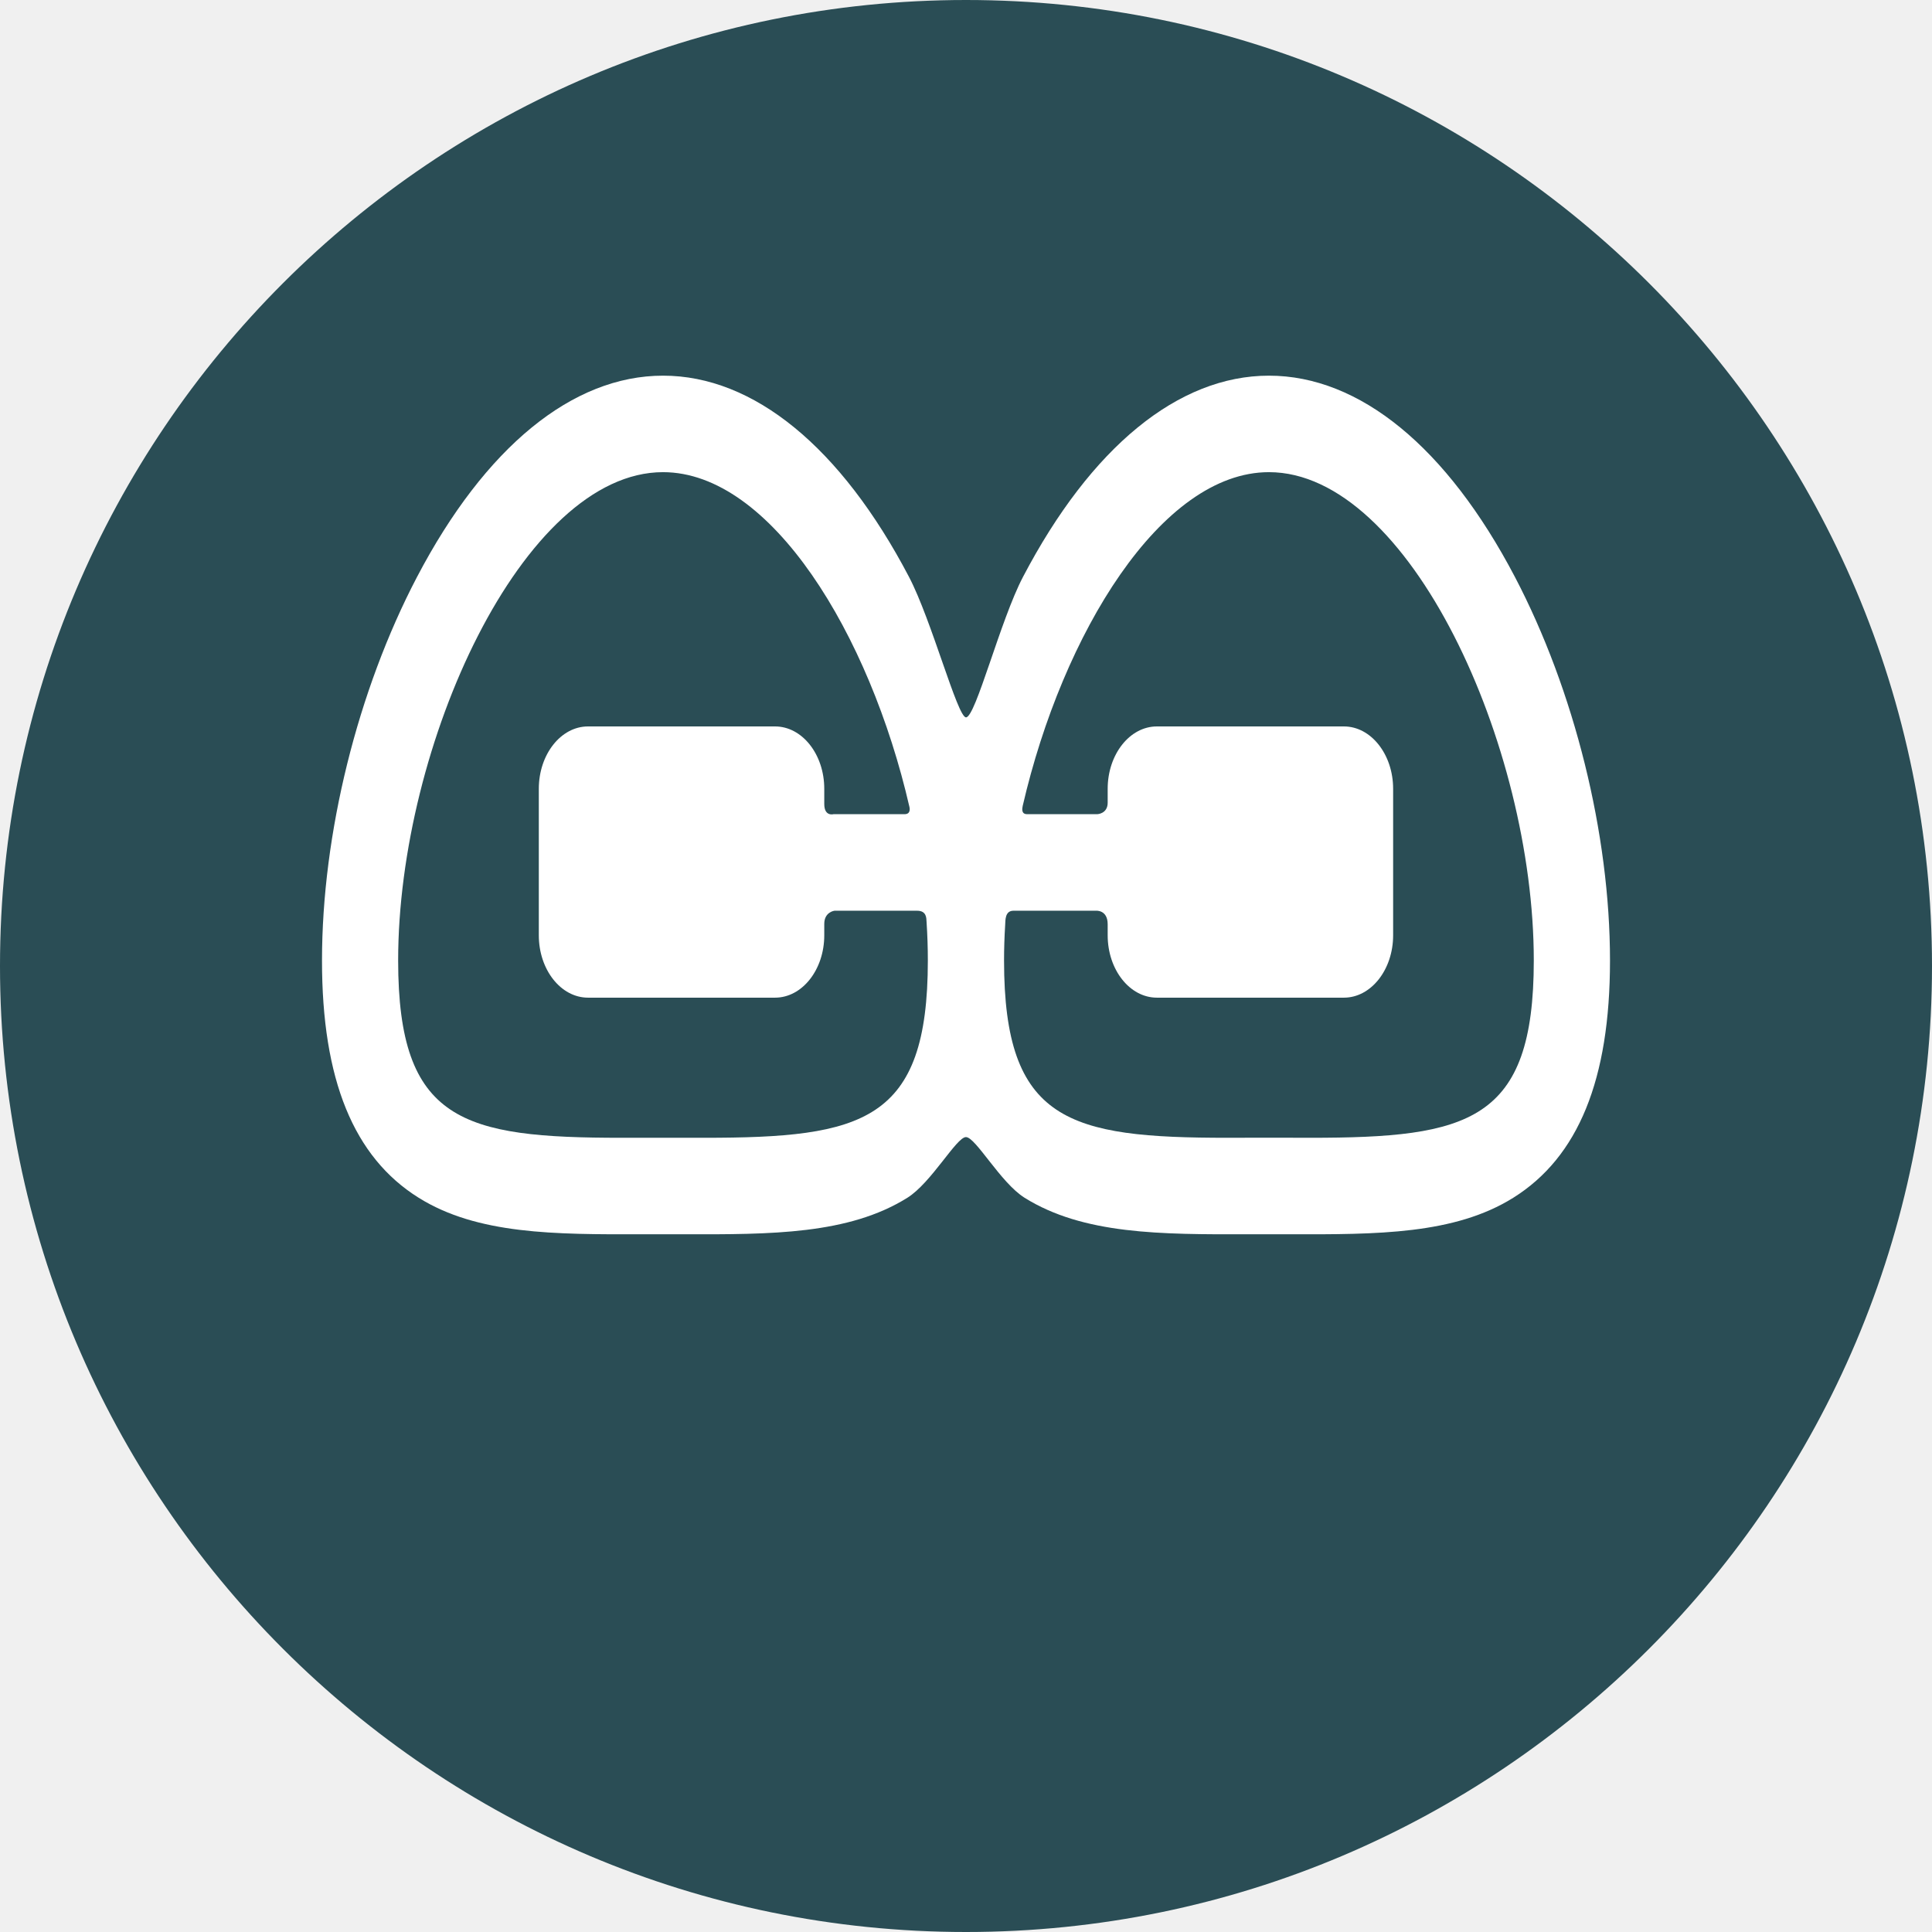
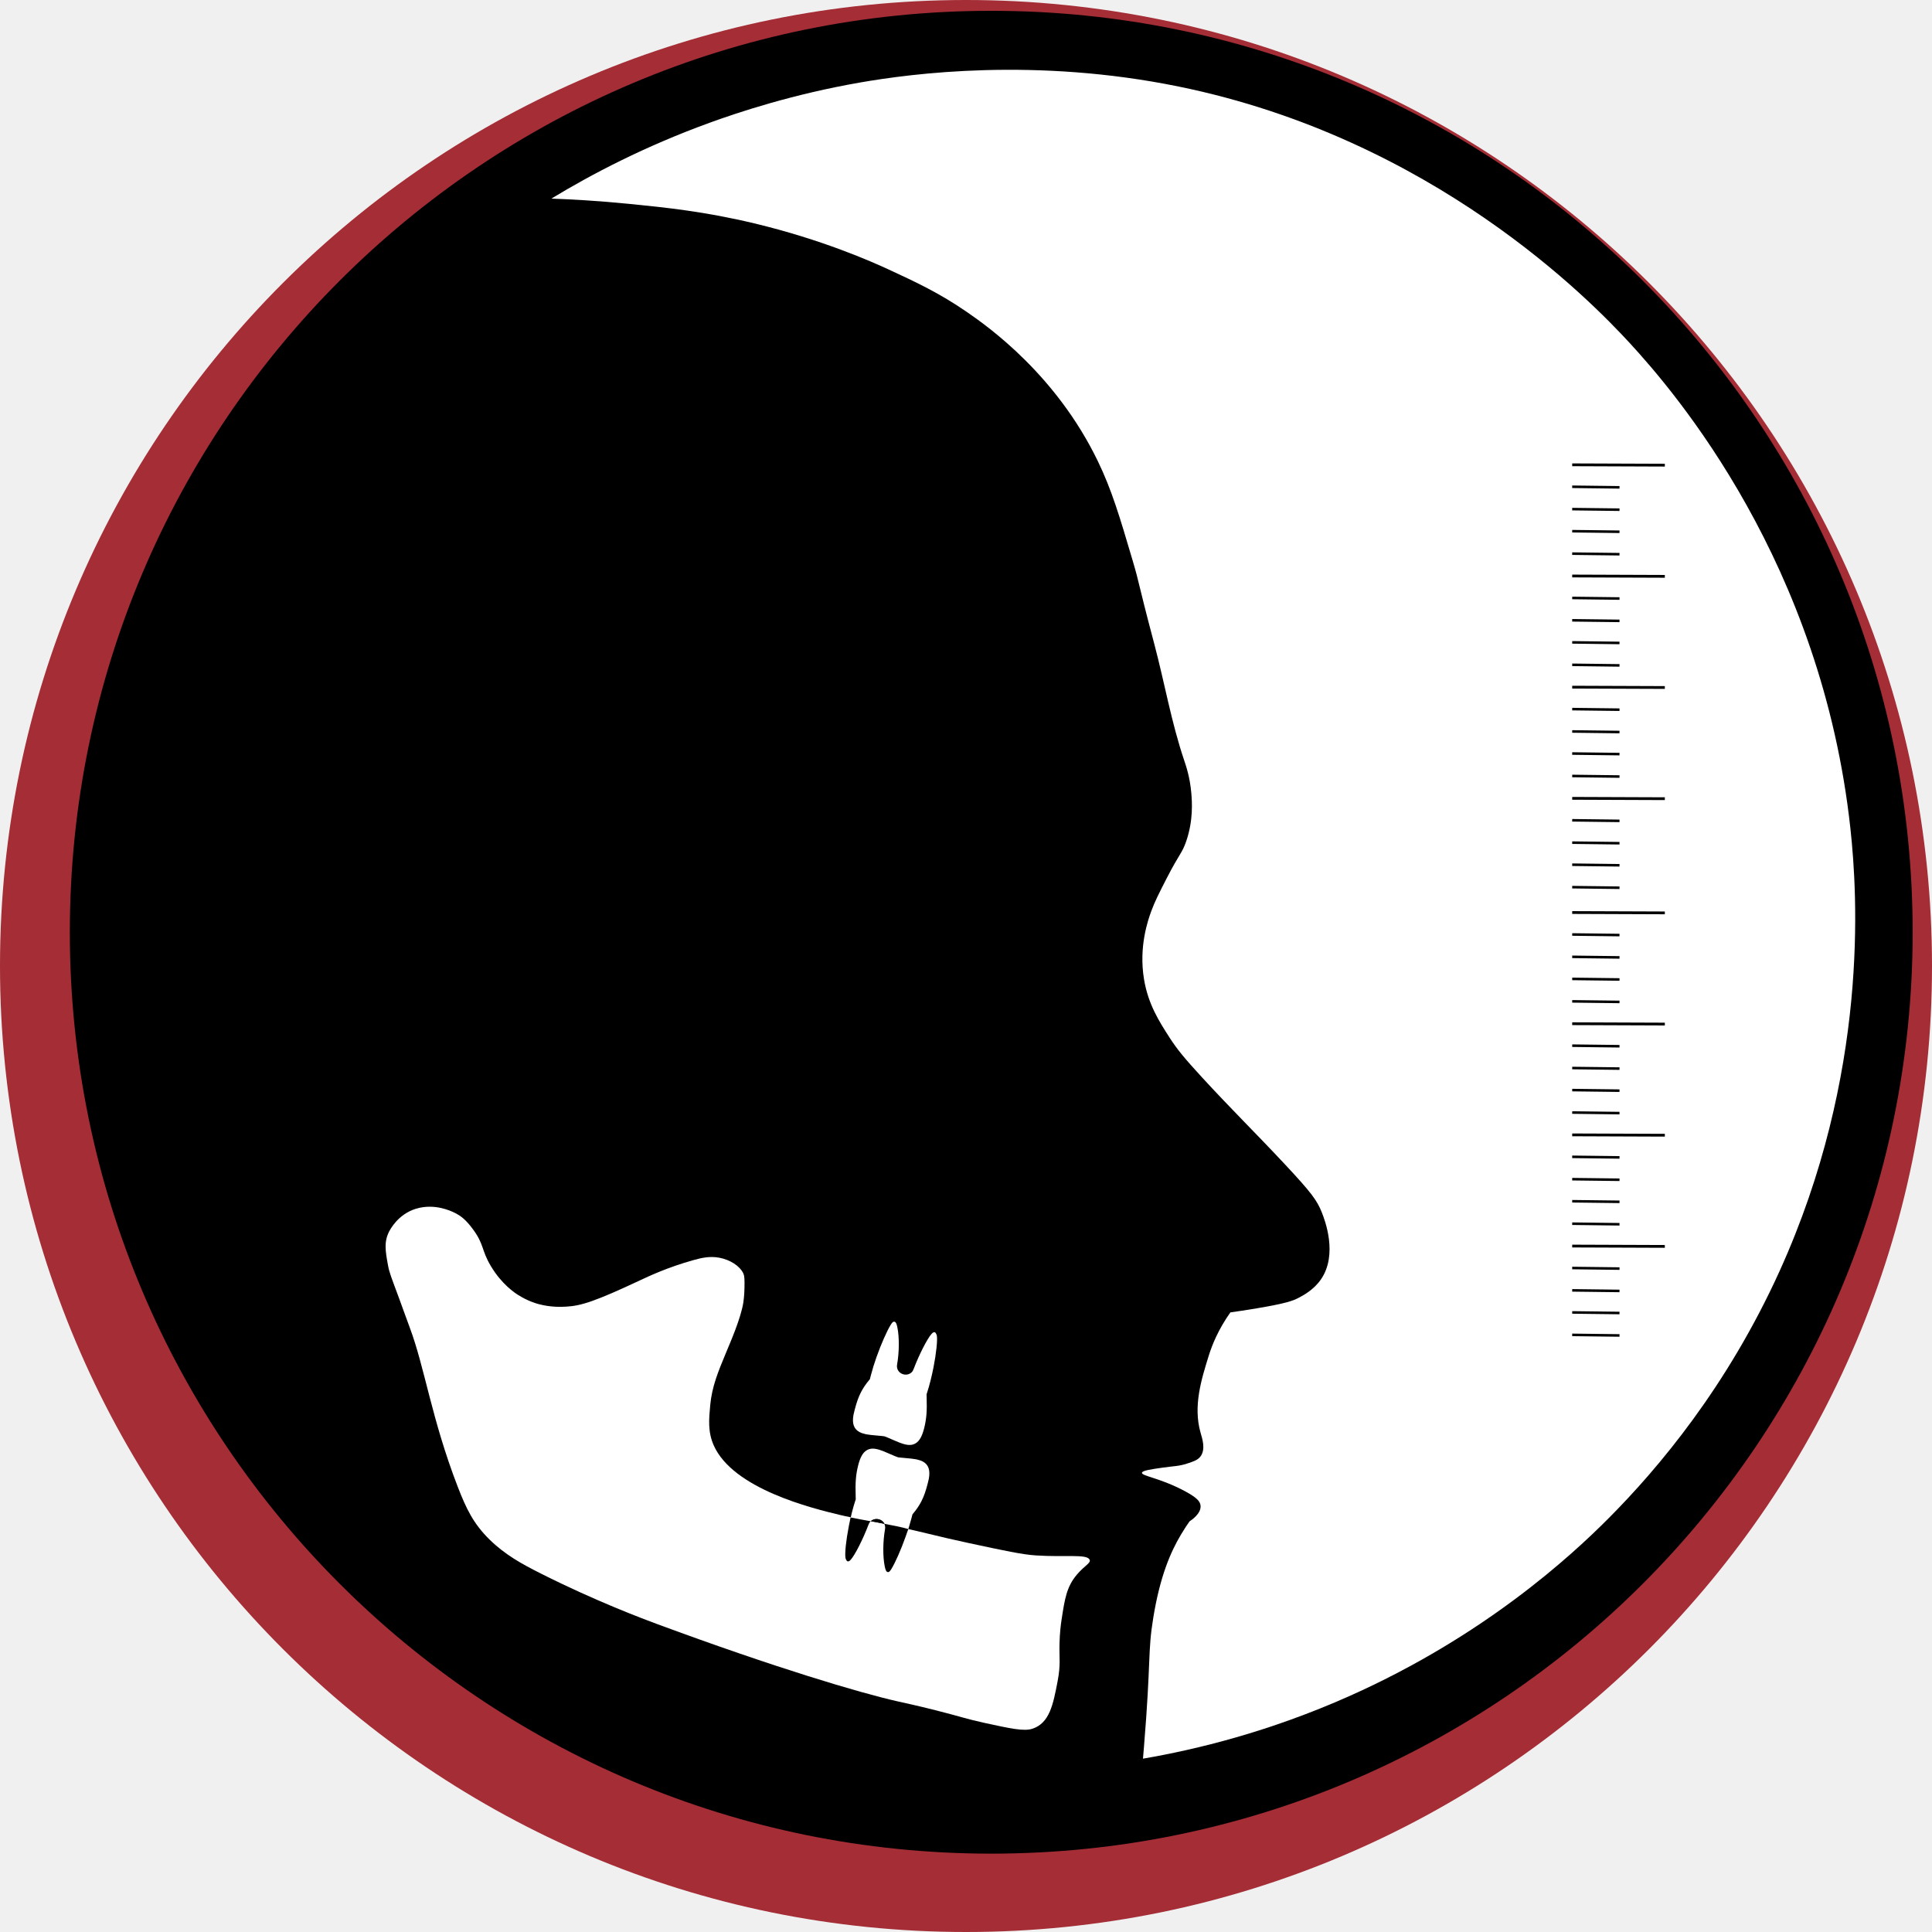
- <svg xmlns="http://www.w3.org/2000/svg" xmlns:xlink="http://www.w3.org/1999/xlink" version="1.1" preserveAspectRatio="xMidYMid meet" viewBox="0 0 360 360" width="256" height="256">
-   <defs>
-     <path d="M360 180C360 279.34 279.34 360 180 360C80.66 360 0 279.34 0 180C0 80.66 80.66 0 180 0C279.34 0 360 80.66 360 180Z" id="o3THsbr8i" />
-     <path d="M119.66 229.99C122.23 229.98 124.86 229.98 127.42 229.99C143.73 230.03 158.12 230.02 169.07 223.19C173.56 220.38 178.22 211.88 179.99 211.88C181.8 211.88 186.43 220.38 190.92 223.19C201.86 230.02 216.24 230.03 232.57 229.99C235.13 229.98 237.77 229.98 240.33 229.99C256.63 230.03 271.03 230.02 281.97 223.19C294.1 215.61 300 201.15 300 178.97C300 155.39 293.37 128.67 282.28 107.5C269.6 83.31 253.33 70 236.45 70C219.57 70 203.29 83.31 190.62 107.5C186.38 115.58 181.8 133.67 180 133.67C178.41 133.67 173.61 115.58 169.38 107.5C156.7 83.31 140.43 70 123.55 70C106.67 70 90.39 83.31 77.71 107.5C66.62 128.67 60 155.39 60 178.97C59.99 201.16 65.89 215.62 78.02 223.19C88.96 230.02 103.33 230.03 119.66 229.99ZM204.2 169.7C204.2 169.7 206.4 169.48 206.4 172.23C206.4 172.74 206.4 174.28 206.4 174.28C206.4 180.69 210.51 185.9 215.57 185.9C219.05 185.9 246.93 185.9 250.42 185.9C255.47 185.9 259.59 180.69 259.59 174.28C259.59 171.55 259.59 149.71 259.59 146.98C259.59 140.57 255.47 135.36 250.42 135.36C246.93 135.36 219.05 135.36 215.57 135.36C210.51 135.36 206.4 140.57 206.4 146.98C206.4 146.98 206.4 148.92 206.4 149.57C206.4 151.64 204.48 151.71 204.48 151.71C203.17 151.71 192.7 151.71 191.39 151.71C190.27 151.71 190.46 150.67 190.57 150.15C198 118.03 216.37 87.98 236.45 87.98C262.56 87.98 285.8 138.86 285.8 178.97C285.8 209.02 273.73 212.01 244.1 212.01C242.86 212.01 241.61 212.01 240.36 212C237.77 212 235.12 212 232.53 212C231.27 212.01 230.03 212.01 228.79 212.01C199.16 212.01 187.09 209.02 187.09 178.97C187.09 176.78 187.16 174.57 187.3 172.33C187.35 171.46 187.25 169.7 188.85 169.7C191.92 169.7 202.66 169.7 204.2 169.7ZM169.46 150.36C169.56 150.81 169.62 151.71 168.55 151.71C167.23 151.71 156.64 151.71 155.31 151.71C155.31 151.71 153.59 152.2 153.59 149.81C153.59 149.1 153.59 146.98 153.59 146.98C153.59 140.57 149.48 135.36 144.42 135.36C140.93 135.36 113.06 135.36 109.57 135.36C104.51 135.36 100.4 140.57 100.4 146.98C100.4 149.71 100.4 171.55 100.4 174.28C100.4 180.69 104.51 185.9 109.57 185.9C113.06 185.9 140.93 185.9 144.42 185.9C149.48 185.9 153.59 180.69 153.59 174.28C153.59 174.28 153.59 172.68 153.59 172.15C153.59 169.92 155.5 169.7 155.5 169.7C157.04 169.7 169.34 169.7 170.88 169.7C172.67 169.7 172.61 171.08 172.65 171.76C172.81 174.19 172.89 176.6 172.89 178.97C172.89 209.03 160.83 212.01 131.19 212.01C129.96 212.01 128.71 212.01 127.45 212.01C124.87 212 122.22 212 119.63 212.01C118.37 212.01 117.12 212.01 115.89 212.01C86.26 212.01 74.19 209.03 74.19 178.97C74.19 138.86 97.43 87.98 123.54 87.98C143.66 87.98 162.06 118.16 169.46 150.36Z" id="b5xrbRasY" />
+ <svg xmlns="http://www.w3.org/2000/svg" version="1.1" id="svg2" xml:space="preserve" width="256" height="256" viewBox="0 0 256 256">
+   <defs id="defs6">
+     <clipPath id="clipPath1296" clipPathUnits="userSpaceOnUse">
+       <g id="use1298">
+         <path d="m -589.63,-234.033 90.308,90.308 3.273,3.273 -3.273,3.273 -240.113,240.113 -3.273,3.273 -3.273,-3.273 -90.308,-90.308 -3.273,-3.273 3.273,-3.273 240.113,-240.113 3.273,-3.273 z m 117.42,240.497 -181.848,181.848 -61.862,-61.862 181.848,-181.848 -0.748,-0.748 5.596,-1.919 81.338,-28.082 6.95,-2.384 -2.222,7.031 -26.345,83.034 -1.839,5.798 z m 14.304,-65.943 -11.435,-11.435 -85.357,59.266 79.983,5.141 z m -349.816,59.942 14.082,14.082 -6.546,6.546 -14.082,-14.082 z m 12.586,-12.586 14.082,14.081 -6.546,6.546 -14.082,-14.082 z m 12.586,-12.586 14.082,14.082 -6.546,6.546 -14.082,-14.081 z m 12.586,-12.586 14.082,14.082 -6.546,6.546 -14.082,-14.082 z m 12.586,-12.586 14.082,14.082 -6.546,6.546 -14.082,-14.082 z m 12.586,-12.586 23.415,23.415 -6.546,6.546 -23.415,-23.415 z m 12.586,-12.586 14.082,14.082 -6.546,6.546 -14.082,-14.082 z m 12.586,-12.586 14.082,14.082 -6.546,6.546 -14.082,-14.082 z m 12.566,-12.566 14.082,14.082 -6.546,6.546 -14.082,-14.082 z m 12.586,-12.586 14.082,14.082 -6.546,6.546 -14.082,-14.082 z m 12.586,-12.586 14.082,14.082 -6.546,6.546 -14.082,-14.082 z m 12.586,-12.586 23.415,23.415 -6.546,6.546 -23.415,-23.415 z m 12.586,-12.586 14.082,14.082 -6.546,6.546 -14.082,-14.082 z m 12.586,-12.586 14.082,14.082 -6.546,6.546 -14.082,-14.082 z m 12.586,-12.586 14.082,14.082 -6.546,6.546 -14.082,-14.082 z m 12.586,-12.586 14.082,14.082 -6.546,6.546 -14.082,-14.082 z m 12.566,-12.566 14.082,14.082 -6.546,6.546 -14.082,-14.082 z m 12.586,-12.586 23.415,23.415 -6.546,6.546 -23.415,-23.415 z m 84.651,73.014 -83.762,-83.762 -233.567,233.568 83.762,83.762 z" id="path1302" style="stroke-width:2.857" />
+       </g>
+     </clipPath>
  </defs>
-   <g>
-     <g>
-       <g>
-         <use xlink:href="#o3THsbr8i" opacity="1" fill="#2a4d55" fill-opacity="1" />
-       </g>
-       <g>
-         <use xlink:href="#b5xrbRasY" opacity="1" fill="#ffffff" fill-opacity="1" />
-         <g>
-           <use xlink:href="#b5xrbRasY" opacity="1" fill-opacity="0" stroke="#000000" stroke-width="1" stroke-opacity="0" />
+   <g id="g10" transform="matrix(1.333333,0,0,-1.333333,0,718.8933)">
+     <g transform="matrix(0.1856155,0.1856155,0.1856155,-0.1856155,725.776,422.8761)" id="g1192">
+ </g>
+     <g transform="matrix(0.1856155,0.1856155,0.1856155,-0.1856155,725.776,422.8761)" id="g1194">
+ </g>
+     <g transform="matrix(0.1856155,0.1856155,0.1856155,-0.1856155,725.776,422.8761)" id="g1196">
+ </g>
+     <g transform="matrix(0.1856155,0.1856155,0.1856155,-0.1856155,725.776,422.8761)" id="g1198">
+ </g>
+     <g transform="matrix(0.1856155,0.1856155,0.1856155,-0.1856155,725.776,422.8761)" id="g1200">
+ </g>
+     <g transform="matrix(0.1856155,0.1856155,0.1856155,-0.1856155,725.776,422.8761)" id="g1202">
+ </g>
+     <g transform="matrix(0.1856155,0.1856155,0.1856155,-0.1856155,725.776,422.8761)" id="g1204">
+ </g>
+     <g transform="matrix(0.1856155,0.1856155,0.1856155,-0.1856155,725.776,422.8761)" id="g1206">
+ </g>
+     <g transform="matrix(0.1856155,0.1856155,0.1856155,-0.1856155,725.776,422.8761)" id="g1208">
+ </g>
+     <g transform="matrix(0.1856155,0.1856155,0.1856155,-0.1856155,725.776,422.8761)" id="g1210">
+ </g>
+     <g transform="matrix(0.1856155,0.1856155,0.1856155,-0.1856155,725.776,422.8761)" id="g1212">
+ </g>
+     <g transform="matrix(0.1856155,0.1856155,0.1856155,-0.1856155,725.776,422.8761)" id="g1214">
+ </g>
+     <g transform="matrix(0.1856155,0.1856155,0.1856155,-0.1856155,725.776,422.8761)" id="g1216">
+ </g>
+     <g transform="matrix(0.1856155,0.1856155,0.1856155,-0.1856155,725.776,422.8761)" id="g1218">
+ </g>
+     <g transform="matrix(0.1856155,0.1856155,0.1856155,-0.1856155,725.776,422.8761)" id="g1220">
+ </g>
+     <g transform="matrix(0.3687835,0,0,0.3687833,-259.3253,418.6989)" id="g1700">
+       <g id="g1648" transform="translate(691.696,-201.7412)">
+         <g id="g1637">
+           <path d="M 532.126,268.098 C 532.126,124.329 415.579,7.782 271.811,7.782 128.043,7.782 11.495,124.329 11.495,268.098 c 0,143.768 116.548,260.315 260.316,260.315 143.768,0 260.315,-116.547 260.315,-260.315" style="fill:#a42d36;fill-opacity:1;fill-rule:nonzero;stroke:none;stroke-width:0.1" id="path14" />
+           <g id="g1627">
+             <path id="path16" style="fill:#000000;fill-opacity:1;fill-rule:nonzero;stroke:none;stroke-width:0.1" d="M 526.915,277.198 C 526.915,140.065 415.746,28.897 278.613,28.897 141.48,28.897 30.312,140.065 30.312,277.198 30.312,414.332 141.48,525.5 278.613,525.5 c 137.133,0 248.302,-111.168 248.302,-248.302" />
+             <path id="path18" style="fill:#ffffff;fill-opacity:1;fill-rule:nonzero;stroke:none;stroke-width:0.1" d="m 160.079,474.895 c 10.857,6.59 25.179,14.1 42.758,20.48 7.576,2.75 22.243,7.65 40.459,10.81 13.967,2.43 47.163,6.82 85.905,-1.11 68.555,-14.02 110.959,-57.71 121.375,-69.001 12.484,-13.53 51.84,-59.46 59.579,-131.071 1.912,-17.69 5.029,-65.94 -19.12,-119.161 -14.131,-31.14 -32.658,-53.1 -46.001,-66.51 -10.049,-10.1 -33.435,-31.71 -69.832,-47.94 -21.695,-9.67 -41.252,-14.42 -55.7,-16.9 0.093,1.11 0.185,2.21 0.277,3.32 1.934,23.49 0.958,25.24 2.494,34.64 1.842,11.28 4.67,17.71 7.482,22.45 0.902,1.52 1.724,2.73 2.298,3.54 0.537,0.35 3.151,2.1 2.967,4.22 -0.106,1.22 -1.112,2.23 -4.157,3.88 -6.6,3.56 -11.701,4.1 -11.639,4.98 0.042,0.6 2.386,0.94 5.542,1.39 3.116,0.45 4.367,0.36 6.652,1.11 1.775,0.58 2.869,0.95 3.602,1.94 1.442,1.95 0.42,4.9 0,6.37 -2.037,7.15 0.2,14.32 2.217,20.79 0.89,2.85 2.54,7 5.819,11.63 1.694,0.24 4.188,0.6 7.205,1.11 7.864,1.33 9.662,2.03 11.084,2.77 1.324,0.69 4.129,2.15 6.097,4.99 4.676,6.75 1.022,16.11 0.277,18.01 -1.28,3.28 -2.837,5.39 -9.976,13.03 -8.4,8.98 -14.311,14.69 -22.446,23.55 -4.688,5.11 -6.583,7.42 -8.59,10.53 -2.826,4.39 -5.808,9.02 -6.928,15.8 -1.445,8.74 1.064,15.89 1.939,18.29 0.956,2.62 2.166,4.98 4.158,8.87 3.482,6.79 4.146,6.73 5.264,9.97 1.962,5.69 1.582,10.72 1.386,13.03 -0.366,4.28 -1.442,7.39 -1.934,8.85 -3.448,10.22 -5.279,20.91 -8.043,31.33 -4.765,17.97 -3.836,15.74 -5.819,22.44 -3.514,11.89 -5.638,19.07 -9.422,26.88 -11.251,23.24 -29.484,36.15 -35.161,40.07 -7.536,5.2 -13.801,8.1 -21.093,11.48 -4.614,2.13 -17.927,8.07 -36.301,12.47 -13.486,3.23 -24.081,4.29 -33.808,5.26 -8.413,0.84 -15.556,1.22 -20.866,1.41" />
+             <path id="path22" style="fill:#ffffff;fill-opacity:1;fill-rule:nonzero;stroke:none;stroke-width:0.085" d="m 305.107,108.148 c 0.48,-0.911 -1.309,-1.574 -3.386,-4.023 -2.809,-3.31 -3.293,-6.532 -4.176,-12.302 -0.186,-1.214 -0.462,-3.404 -0.536,-6.296 -0.102,-3.937 0.368,-5.58 -0.523,-10.23 -1.182,-6.167 -2.152,-11.223 -6.774,-12.737 -2.277,-0.746 -5.828,0.028 -12.93,1.574 -4.842,1.055 -6.603,1.744 -13.173,3.405 -5.056,1.279 -8.47,1.998 -10.232,2.395 -10.247,2.307 -33.158,9.128 -64.663,20.782 -3.754,1.389 -16.577,6.172 -31.407,13.632 -5.135,2.581 -9.675,5.064 -13.857,9.162 -4.374,4.285 -6.318,8.339 -8.622,14.302 -7.032,18.204 -8.85,32.03 -12.932,42.905 -0.949,2.528 -1.836,5.068 -2.771,7.598 -2.28,6.164 -2.705,7.107 -3.08,9.162 -0.706,3.872 -1.203,6.594 0.616,9.609 0.582,0.965 3.19,5.286 8.93,6.033 4.526,0.59 8.221,-1.405 8.93,-1.787 1.115,-0.602 2.454,-1.536 4.31,-4.023 3.207,-4.295 2.304,-5.651 4.927,-10.056 2.954,-4.96 6.494,-7.261 7.39,-7.821 2.601,-1.628 4.757,-2.251 5.542,-2.459 3.312,-0.879 6.16,-0.74 7.391,-0.671 4.032,0.228 7.751,1.398 20.014,7.151 2.198,1.03 7.249,3.419 14.165,5.362 2.221,0.625 4.479,1.16 7.082,0.671 2.86,-0.537 5.521,-2.196 6.466,-4.246 0.347,-0.752 0.334,-1.767 0.308,-3.799 -0.001,-0.117 -0.034,-2.275 -0.308,-4.022 -0.67,-4.272 -3.515,-10.75 -4.618,-13.409 -2.19,-5.271 -3.847,-9.258 -4.312,-14.302 -0.346,-3.758 -0.656,-7.119 0.924,-10.726 5.189,-11.844 26.682,-17.034 33.871,-18.771 4.517,-1.091 4.913,-0.832 15.396,-3.129 9.017,-1.975 10.698,-2.6 19.399,-4.469 9.666,-2.076 14.498,-3.115 18.168,-3.352 8.005,-0.517 13.659,0.427 14.471,-1.117" />
+             <path d="m 258.495,135.136 c -0.046,0.007 -0.221,0.036 -0.388,0.068 -0.593,0.106 -1.293,0.182 -3.055,0.337 -0.989,0.087 -1.467,0.139 -1.611,0.178 -0.215,0.058 -1.092,0.422 -2.57,1.067 -1.263,0.551 -1.796,0.758 -2.469,0.961 -1.458,0.436 -2.468,0.387 -3.365,-0.159 -1.042,-0.634 -1.756,-1.916 -2.305,-4.136 -0.611,-2.479 -0.771,-4.516 -0.653,-8.297 l 0.023,-0.767 -0.156,-0.478 c -0.586,-1.781 -1.241,-4.367 -1.709,-6.758 -0.749,-3.819 -1.121,-7.375 -0.901,-8.568 0.038,-0.206 0.086,-0.315 0.285,-0.68 0.119,-0.217 0.343,-0.3 0.595,-0.22 0.155,0.05 0.302,0.163 0.532,0.415 1.141,1.257 3.35,5.573 4.795,9.368 0.275,0.723 0.497,1.011 1.003,1.311 1.118,0.662 2.672,0.23 3.274,-0.91 0.117,-0.227 0.169,-0.372 0.223,-0.635 0.062,-0.306 0.063,-0.514 -2.5e-4,-0.862 -0.588,-3.33 -0.618,-7.373 -0.073,-10.032 0.208,-1.004 0.411,-1.411 0.758,-1.507 0.331,-0.092 0.59,0.111 1.014,0.794 1.032,1.656 2.636,5.295 3.849,8.731 0.606,1.712 1.067,3.204 1.493,4.825 l 0.306,1.161 0.203,0.237 c 0.841,0.98 1.658,2.201 2.23,3.334 0.667,1.325 1.158,2.723 1.695,4.832 0.27,1.056 0.341,1.423 0.393,2.015 0.189,2.115 -0.577,3.432 -2.377,4.087 -0.245,0.089 -0.84,0.253 -1.039,0.289 z" id="path230-3" style="fill:#ffffff;stroke:none;stroke-width:0.002" />
+             <path style="fill:#ffffff;stroke:none;stroke-width:0.002" id="path230-3-6" d="m 244.79,141.933 c 0.046,-0.007 0.221,-0.036 0.388,-0.068 0.593,-0.106 1.293,-0.182 3.055,-0.337 0.989,-0.087 1.467,-0.139 1.611,-0.178 0.215,-0.058 1.092,-0.422 2.57,-1.067 1.263,-0.551 1.796,-0.758 2.469,-0.961 1.458,-0.436 2.468,-0.387 3.365,0.159 1.042,0.634 1.756,1.916 2.305,4.136 0.611,2.479 0.771,4.516 0.653,8.297 l -0.023,0.767 0.156,0.478 c 0.586,1.781 1.241,4.367 1.709,6.758 0.749,3.819 1.121,7.375 0.901,8.568 -0.038,0.206 -0.086,0.315 -0.285,0.68 -0.119,0.217 -0.343,0.3 -0.595,0.22 -0.155,-0.05 -0.302,-0.163 -0.532,-0.415 -1.141,-1.257 -3.35,-5.573 -4.795,-9.368 -0.275,-0.723 -0.497,-1.011 -1.003,-1.311 -1.118,-0.662 -2.672,-0.23 -3.274,0.91 -0.117,0.227 -0.169,0.372 -0.223,0.635 -0.062,0.306 -0.063,0.514 2.5e-4,0.862 0.588,3.33 0.618,7.373 0.073,10.032 -0.208,1.004 -0.411,1.411 -0.758,1.507 -0.331,0.092 -0.59,-0.111 -1.014,-0.794 -1.032,-1.656 -2.636,-5.295 -3.849,-8.731 -0.606,-1.712 -1.067,-3.204 -1.493,-4.825 l -0.306,-1.161 -0.203,-0.237 c -0.841,-0.98 -1.658,-2.201 -2.23,-3.334 -0.667,-1.325 -1.158,-2.723 -1.695,-4.832 -0.27,-1.056 -0.341,-1.423 -0.393,-2.015 -0.189,-2.115 0.577,-3.432 2.377,-4.087 0.245,-0.089 0.84,-0.253 1.039,-0.289 z" />
+             <path style="fill:#000000;stroke:none;stroke-width:0.002" id="path230-3-7" d="m 240.706,119.496 c -0.529,-2.67 -0.034,-0.139 -0.471,-2.344 -0.749,-3.819 -1.121,-7.375 -0.901,-8.568 0.038,-0.206 0.086,-0.315 0.285,-0.68 0.119,-0.217 0.343,-0.3 0.595,-0.22 0.155,0.05 0.302,0.163 0.532,0.415 1.141,1.257 3.296,5.524 4.742,9.319 0.275,0.723 0.497,1.011 1.003,1.311 1.118,0.662 2.672,0.23 3.274,-0.91 0.117,-0.227 0.169,-0.372 0.223,-0.635 0.062,-0.306 0.063,-0.514 -2.5e-4,-0.862 -0.588,-3.33 -0.618,-7.373 -0.073,-10.032 0.208,-1.004 0.411,-1.411 0.758,-1.507 0.331,-0.092 0.59,0.111 1.014,0.794 1.032,1.656 2.636,5.295 3.849,8.731 0.606,1.712 0.164,0.524 0.738,2.061 -3.061,0.943 -13.356,2.618 -15.568,3.127 z" />
+           </g>
        </g>
      </g>
+       <path style="fill:none;stroke:#000000;stroke-width:0.75px;stroke-linecap:butt;stroke-linejoin:miter;stroke-opacity:1" d="m 1151.828,201.322 -24.964,0.094" id="path1323" />
+       <path id="path1323-5" d="m 1139.611,195.344 -12.747,0.155" style="fill:none;stroke:#000000;stroke-width:0.689px;stroke-linecap:butt;stroke-linejoin:miter;stroke-opacity:1" />
+       <path style="fill:none;stroke:#000000;stroke-width:0.689px;stroke-linecap:butt;stroke-linejoin:miter;stroke-opacity:1" d="m 1139.611,189.321 -12.747,0.155" id="path1323-5-3" />
+       <path style="fill:none;stroke:#000000;stroke-width:0.689px;stroke-linecap:butt;stroke-linejoin:miter;stroke-opacity:1" d="m 1139.611,183.374 -12.747,0.155" id="path1323-5-5" />
+       <path style="fill:none;stroke:#000000;stroke-width:0.689px;stroke-linecap:butt;stroke-linejoin:miter;stroke-opacity:1" d="m 1139.611,177.325 -12.747,0.155" id="path1323-5-6" />
+       <path id="path1323-2" d="m 1151.828,171.36 -24.964,0.094" style="fill:none;stroke:#000000;stroke-width:0.75px;stroke-linecap:butt;stroke-linejoin:miter;stroke-opacity:1" />
+       <path style="fill:none;stroke:#000000;stroke-width:0.689px;stroke-linecap:butt;stroke-linejoin:miter;stroke-opacity:1" d="m 1139.611,165.382 -12.747,0.155" id="path1323-5-9" />
+       <path id="path1323-5-3-1" d="m 1139.611,159.359 -12.747,0.155" style="fill:none;stroke:#000000;stroke-width:0.689px;stroke-linecap:butt;stroke-linejoin:miter;stroke-opacity:1" />
+       <path id="path1323-5-5-2" d="m 1139.611,153.412 -12.747,0.155" style="fill:none;stroke:#000000;stroke-width:0.689px;stroke-linecap:butt;stroke-linejoin:miter;stroke-opacity:1" />
+       <path id="path1323-5-6-7" d="m 1139.611,147.363 -12.747,0.155" style="fill:none;stroke:#000000;stroke-width:0.689px;stroke-linecap:butt;stroke-linejoin:miter;stroke-opacity:1" />
+       <path id="path1323-8" d="m 1151.828,141.406 -24.964,0.094" style="fill:none;stroke:#000000;stroke-width:0.75px;stroke-linecap:butt;stroke-linejoin:miter;stroke-opacity:1" />
+       <path style="fill:none;stroke:#000000;stroke-width:0.689px;stroke-linecap:butt;stroke-linejoin:miter;stroke-opacity:1" d="m 1139.611,135.428 -12.747,0.155" id="path1323-5-7" />
+       <path id="path1323-5-3-9" d="m 1139.611,129.405 -12.747,0.155" style="fill:none;stroke:#000000;stroke-width:0.689px;stroke-linecap:butt;stroke-linejoin:miter;stroke-opacity:1" />
+       <path id="path1323-5-5-20" d="m 1139.611,123.458 -12.747,0.155" style="fill:none;stroke:#000000;stroke-width:0.689px;stroke-linecap:butt;stroke-linejoin:miter;stroke-opacity:1" />
+       <path id="path1323-5-6-2" d="m 1139.611,117.409 -12.747,0.155" style="fill:none;stroke:#000000;stroke-width:0.689px;stroke-linecap:butt;stroke-linejoin:miter;stroke-opacity:1" />
+       <path style="fill:none;stroke:#000000;stroke-width:0.75px;stroke-linecap:butt;stroke-linejoin:miter;stroke-opacity:1" d="m 1151.828,111.444 -24.964,0.094" id="path1323-2-3" />
+       <path id="path1323-5-9-7" d="m 1139.611,105.467 -12.747,0.155" style="fill:none;stroke:#000000;stroke-width:0.689px;stroke-linecap:butt;stroke-linejoin:miter;stroke-opacity:1" />
+       <path style="fill:none;stroke:#000000;stroke-width:0.689px;stroke-linecap:butt;stroke-linejoin:miter;stroke-opacity:1" d="m 1139.611,99.443 -12.747,0.155" id="path1323-5-3-1-5" />
+       <path style="fill:none;stroke:#000000;stroke-width:0.689px;stroke-linecap:butt;stroke-linejoin:miter;stroke-opacity:1" d="m 1139.611,93.496 -12.747,0.155" id="path1323-5-5-2-9" />
+       <path style="fill:none;stroke:#000000;stroke-width:0.689px;stroke-linecap:butt;stroke-linejoin:miter;stroke-opacity:1" d="m 1139.611,87.447 -12.747,0.155" id="path1323-5-6-7-2" />
+       <path id="path1323-6" d="m 1151.828,80.672 -24.964,0.094" style="fill:none;stroke:#000000;stroke-width:0.75px;stroke-linecap:butt;stroke-linejoin:miter;stroke-opacity:1" />
+       <path style="fill:none;stroke:#000000;stroke-width:0.689px;stroke-linecap:butt;stroke-linejoin:miter;stroke-opacity:1" d="m 1139.611,74.694 -12.747,0.155" id="path1323-5-32" />
+       <path id="path1323-5-3-0" d="m 1139.611,68.671 -12.747,0.155" style="fill:none;stroke:#000000;stroke-width:0.689px;stroke-linecap:butt;stroke-linejoin:miter;stroke-opacity:1" />
+       <path id="path1323-5-5-6" d="m 1139.611,62.724 -12.747,0.155" style="fill:none;stroke:#000000;stroke-width:0.689px;stroke-linecap:butt;stroke-linejoin:miter;stroke-opacity:1" />
+       <path id="path1323-5-6-1" d="m 1139.611,56.675 -12.747,0.155" style="fill:none;stroke:#000000;stroke-width:0.689px;stroke-linecap:butt;stroke-linejoin:miter;stroke-opacity:1" />
+       <path style="fill:none;stroke:#000000;stroke-width:0.75px;stroke-linecap:butt;stroke-linejoin:miter;stroke-opacity:1" d="m 1151.828,50.71 -24.964,0.094" id="path1323-2-5" />
+       <path id="path1323-5-9-5" d="m 1139.611,44.732 -12.747,0.155" style="fill:none;stroke:#000000;stroke-width:0.689px;stroke-linecap:butt;stroke-linejoin:miter;stroke-opacity:1" />
+       <path style="fill:none;stroke:#000000;stroke-width:0.689px;stroke-linecap:butt;stroke-linejoin:miter;stroke-opacity:1" d="m 1139.611,38.709 -12.747,0.155" id="path1323-5-3-1-4" />
+       <path style="fill:none;stroke:#000000;stroke-width:0.689px;stroke-linecap:butt;stroke-linejoin:miter;stroke-opacity:1" d="m 1139.611,32.762 -12.747,0.155" id="path1323-5-5-2-7" />
+       <path style="fill:none;stroke:#000000;stroke-width:0.689px;stroke-linecap:butt;stroke-linejoin:miter;stroke-opacity:1" d="m 1139.611,26.713 -12.747,0.155" id="path1323-5-6-7-6" />
+       <path style="fill:none;stroke:#000000;stroke-width:0.75px;stroke-linecap:butt;stroke-linejoin:miter;stroke-opacity:1" d="m 1151.828,20.756 -24.964,0.094" id="path1323-8-5" />
+       <path id="path1323-5-7-6" d="m 1139.611,14.778 -12.747,0.155" style="fill:none;stroke:#000000;stroke-width:0.689px;stroke-linecap:butt;stroke-linejoin:miter;stroke-opacity:1" />
+       <path style="fill:none;stroke:#000000;stroke-width:0.689px;stroke-linecap:butt;stroke-linejoin:miter;stroke-opacity:1" d="m 1139.611,8.755 -12.747,0.155" id="path1323-5-3-9-9" />
+       <path style="fill:none;stroke:#000000;stroke-width:0.689px;stroke-linecap:butt;stroke-linejoin:miter;stroke-opacity:1" d="m 1139.611,2.808 -12.747,0.155" id="path1323-5-5-20-3" />
+       <path style="fill:none;stroke:#000000;stroke-width:0.689px;stroke-linecap:butt;stroke-linejoin:miter;stroke-opacity:1" d="m 1139.611,-3.241 -12.747,0.155" id="path1323-5-6-2-7" />
+       <path id="path1323-2-3-4" d="m 1151.828,-9.206 -24.964,0.094" style="fill:none;stroke:#000000;stroke-width:0.75px;stroke-linecap:butt;stroke-linejoin:miter;stroke-opacity:1" />
+       <path style="fill:none;stroke:#000000;stroke-width:0.689px;stroke-linecap:butt;stroke-linejoin:miter;stroke-opacity:1" d="m 1139.611,-15.183 -12.747,0.155" id="path1323-5-9-7-5" />
+       <path id="path1323-5-3-1-5-2" d="m 1139.611,-21.207 -12.747,0.155" style="fill:none;stroke:#000000;stroke-width:0.689px;stroke-linecap:butt;stroke-linejoin:miter;stroke-opacity:1" />
+       <path id="path1323-5-5-2-9-5" d="m 1139.611,-27.154 -12.747,0.155" style="fill:none;stroke:#000000;stroke-width:0.689px;stroke-linecap:butt;stroke-linejoin:miter;stroke-opacity:1" />
+       <path id="path1323-5-6-7-2-4" d="m 1139.611,-33.203 -12.747,0.155" style="fill:none;stroke:#000000;stroke-width:0.689px;stroke-linecap:butt;stroke-linejoin:miter;stroke-opacity:1" />
    </g>
  </g>
+   <style type="text/css" id="style1307">.st0{fill-rule:evenodd;clip-rule:evenodd;}</style>
</svg>
